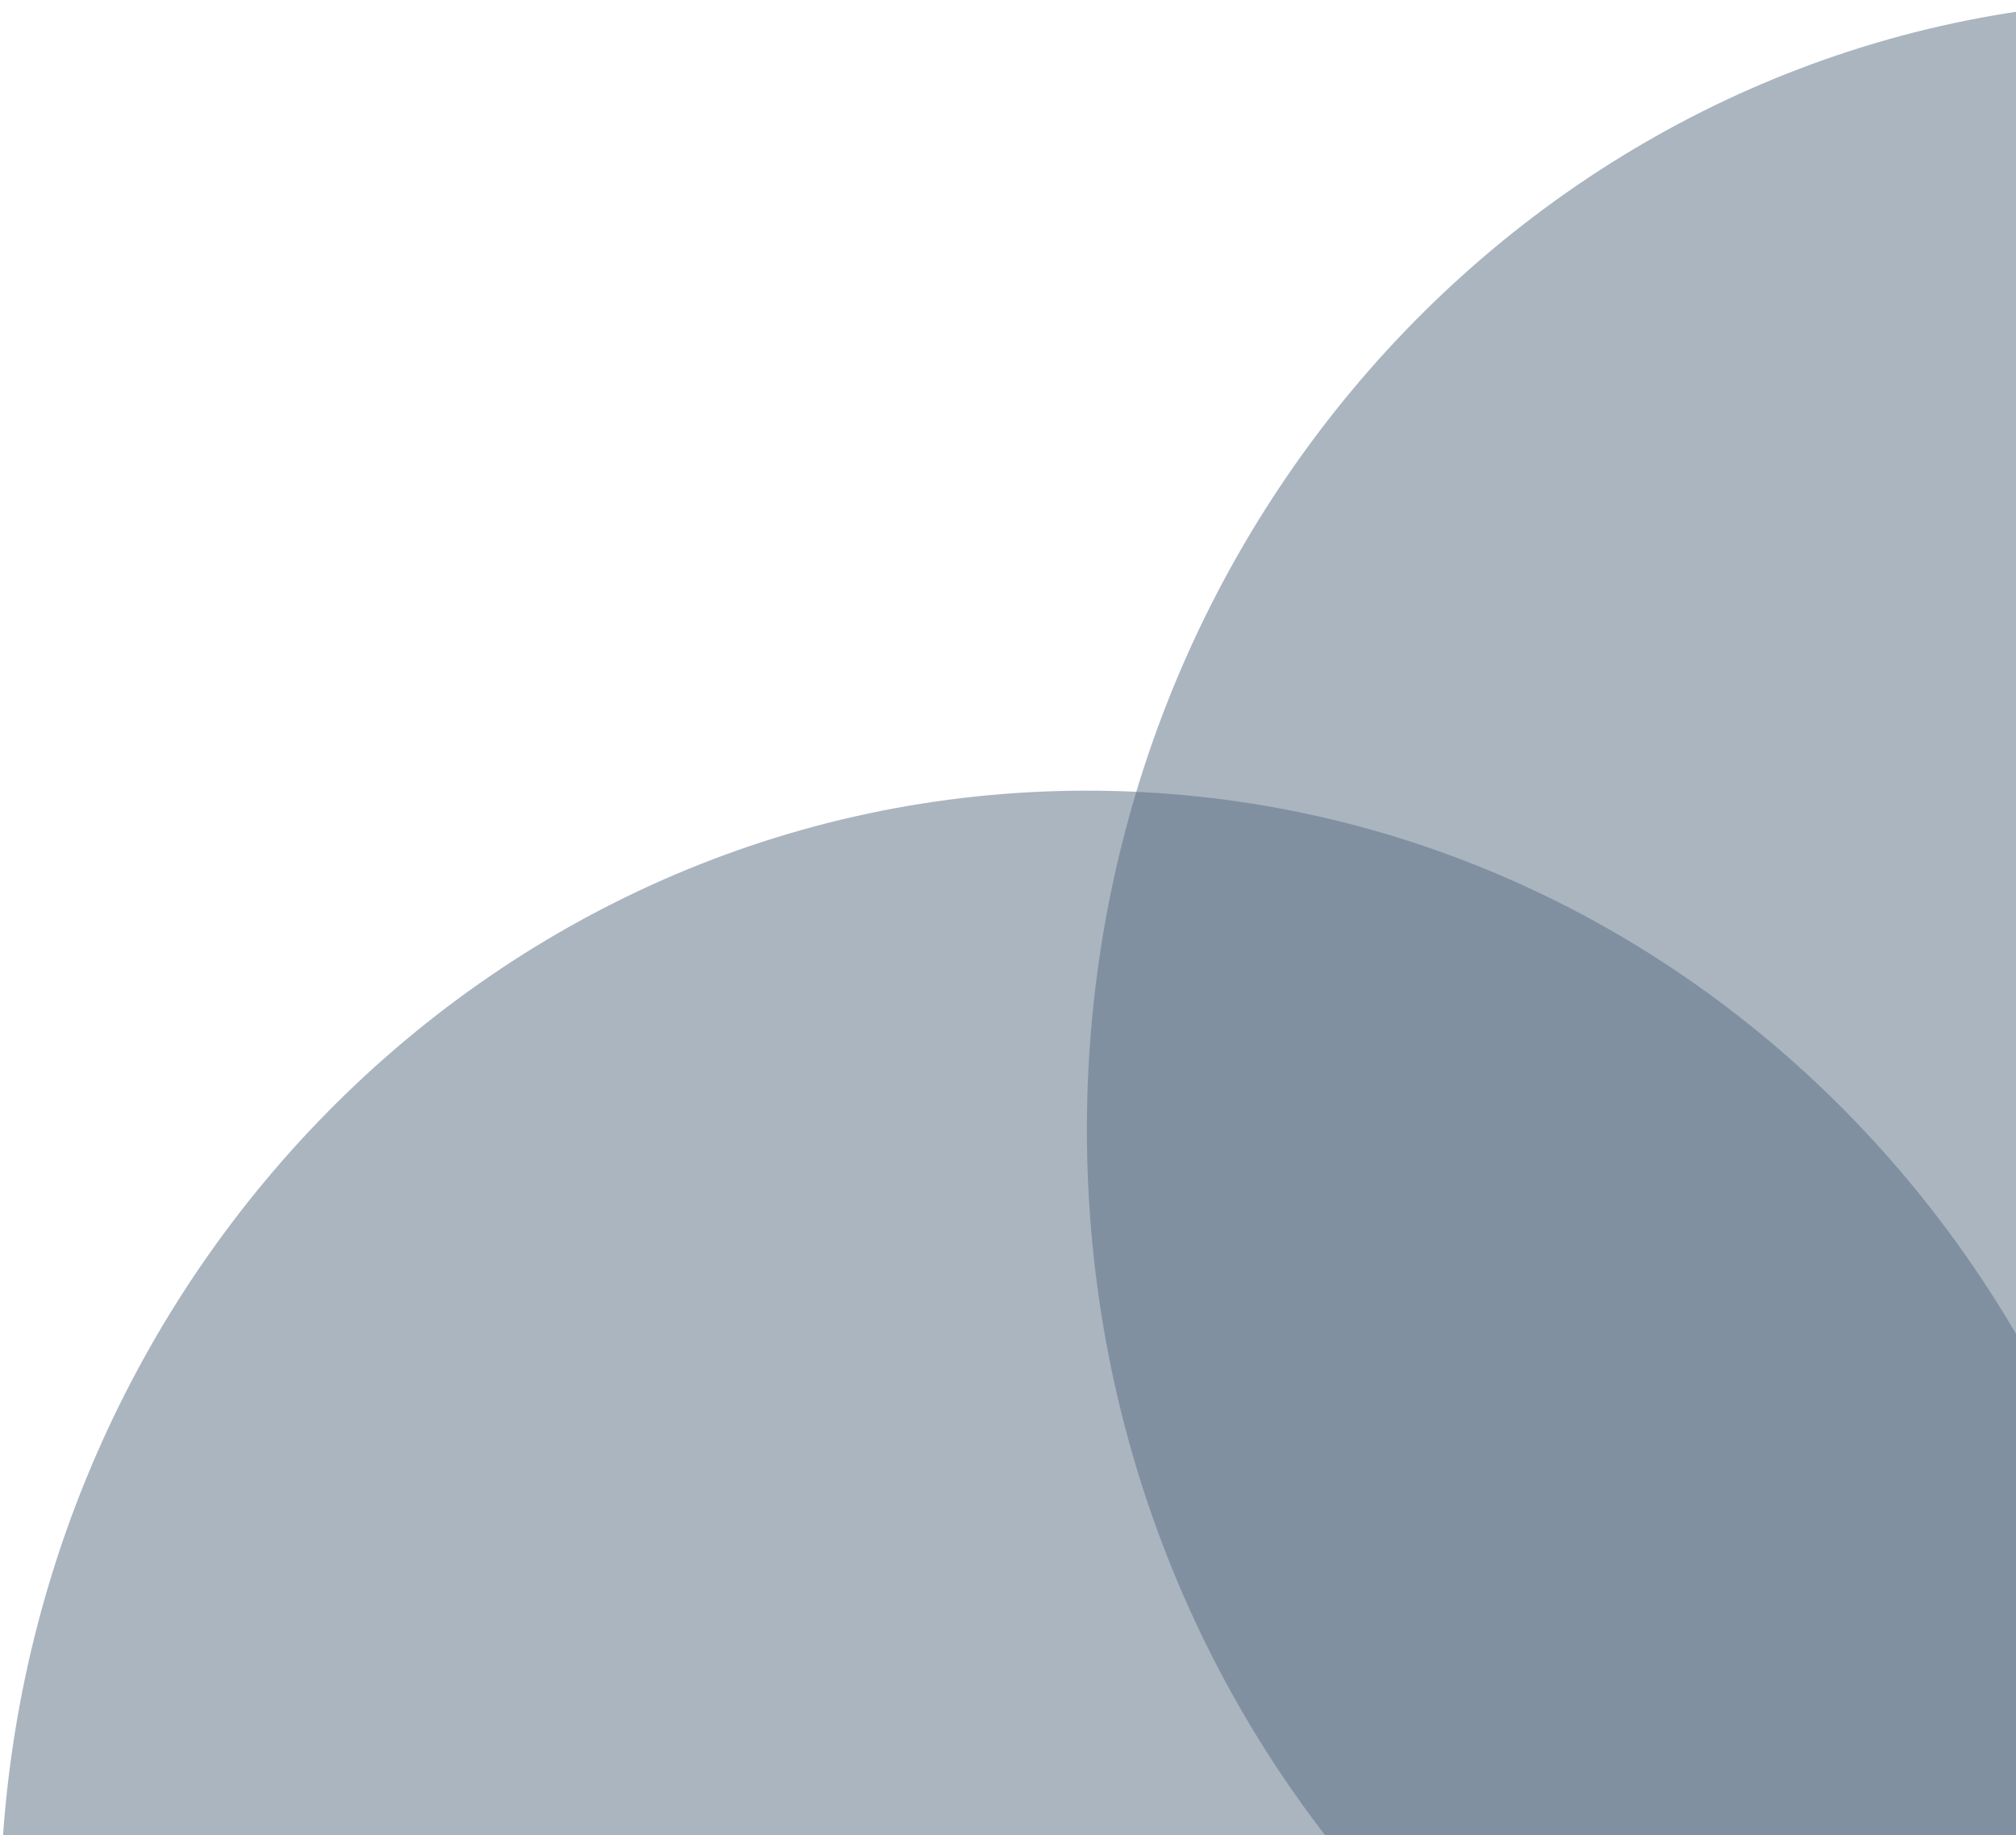
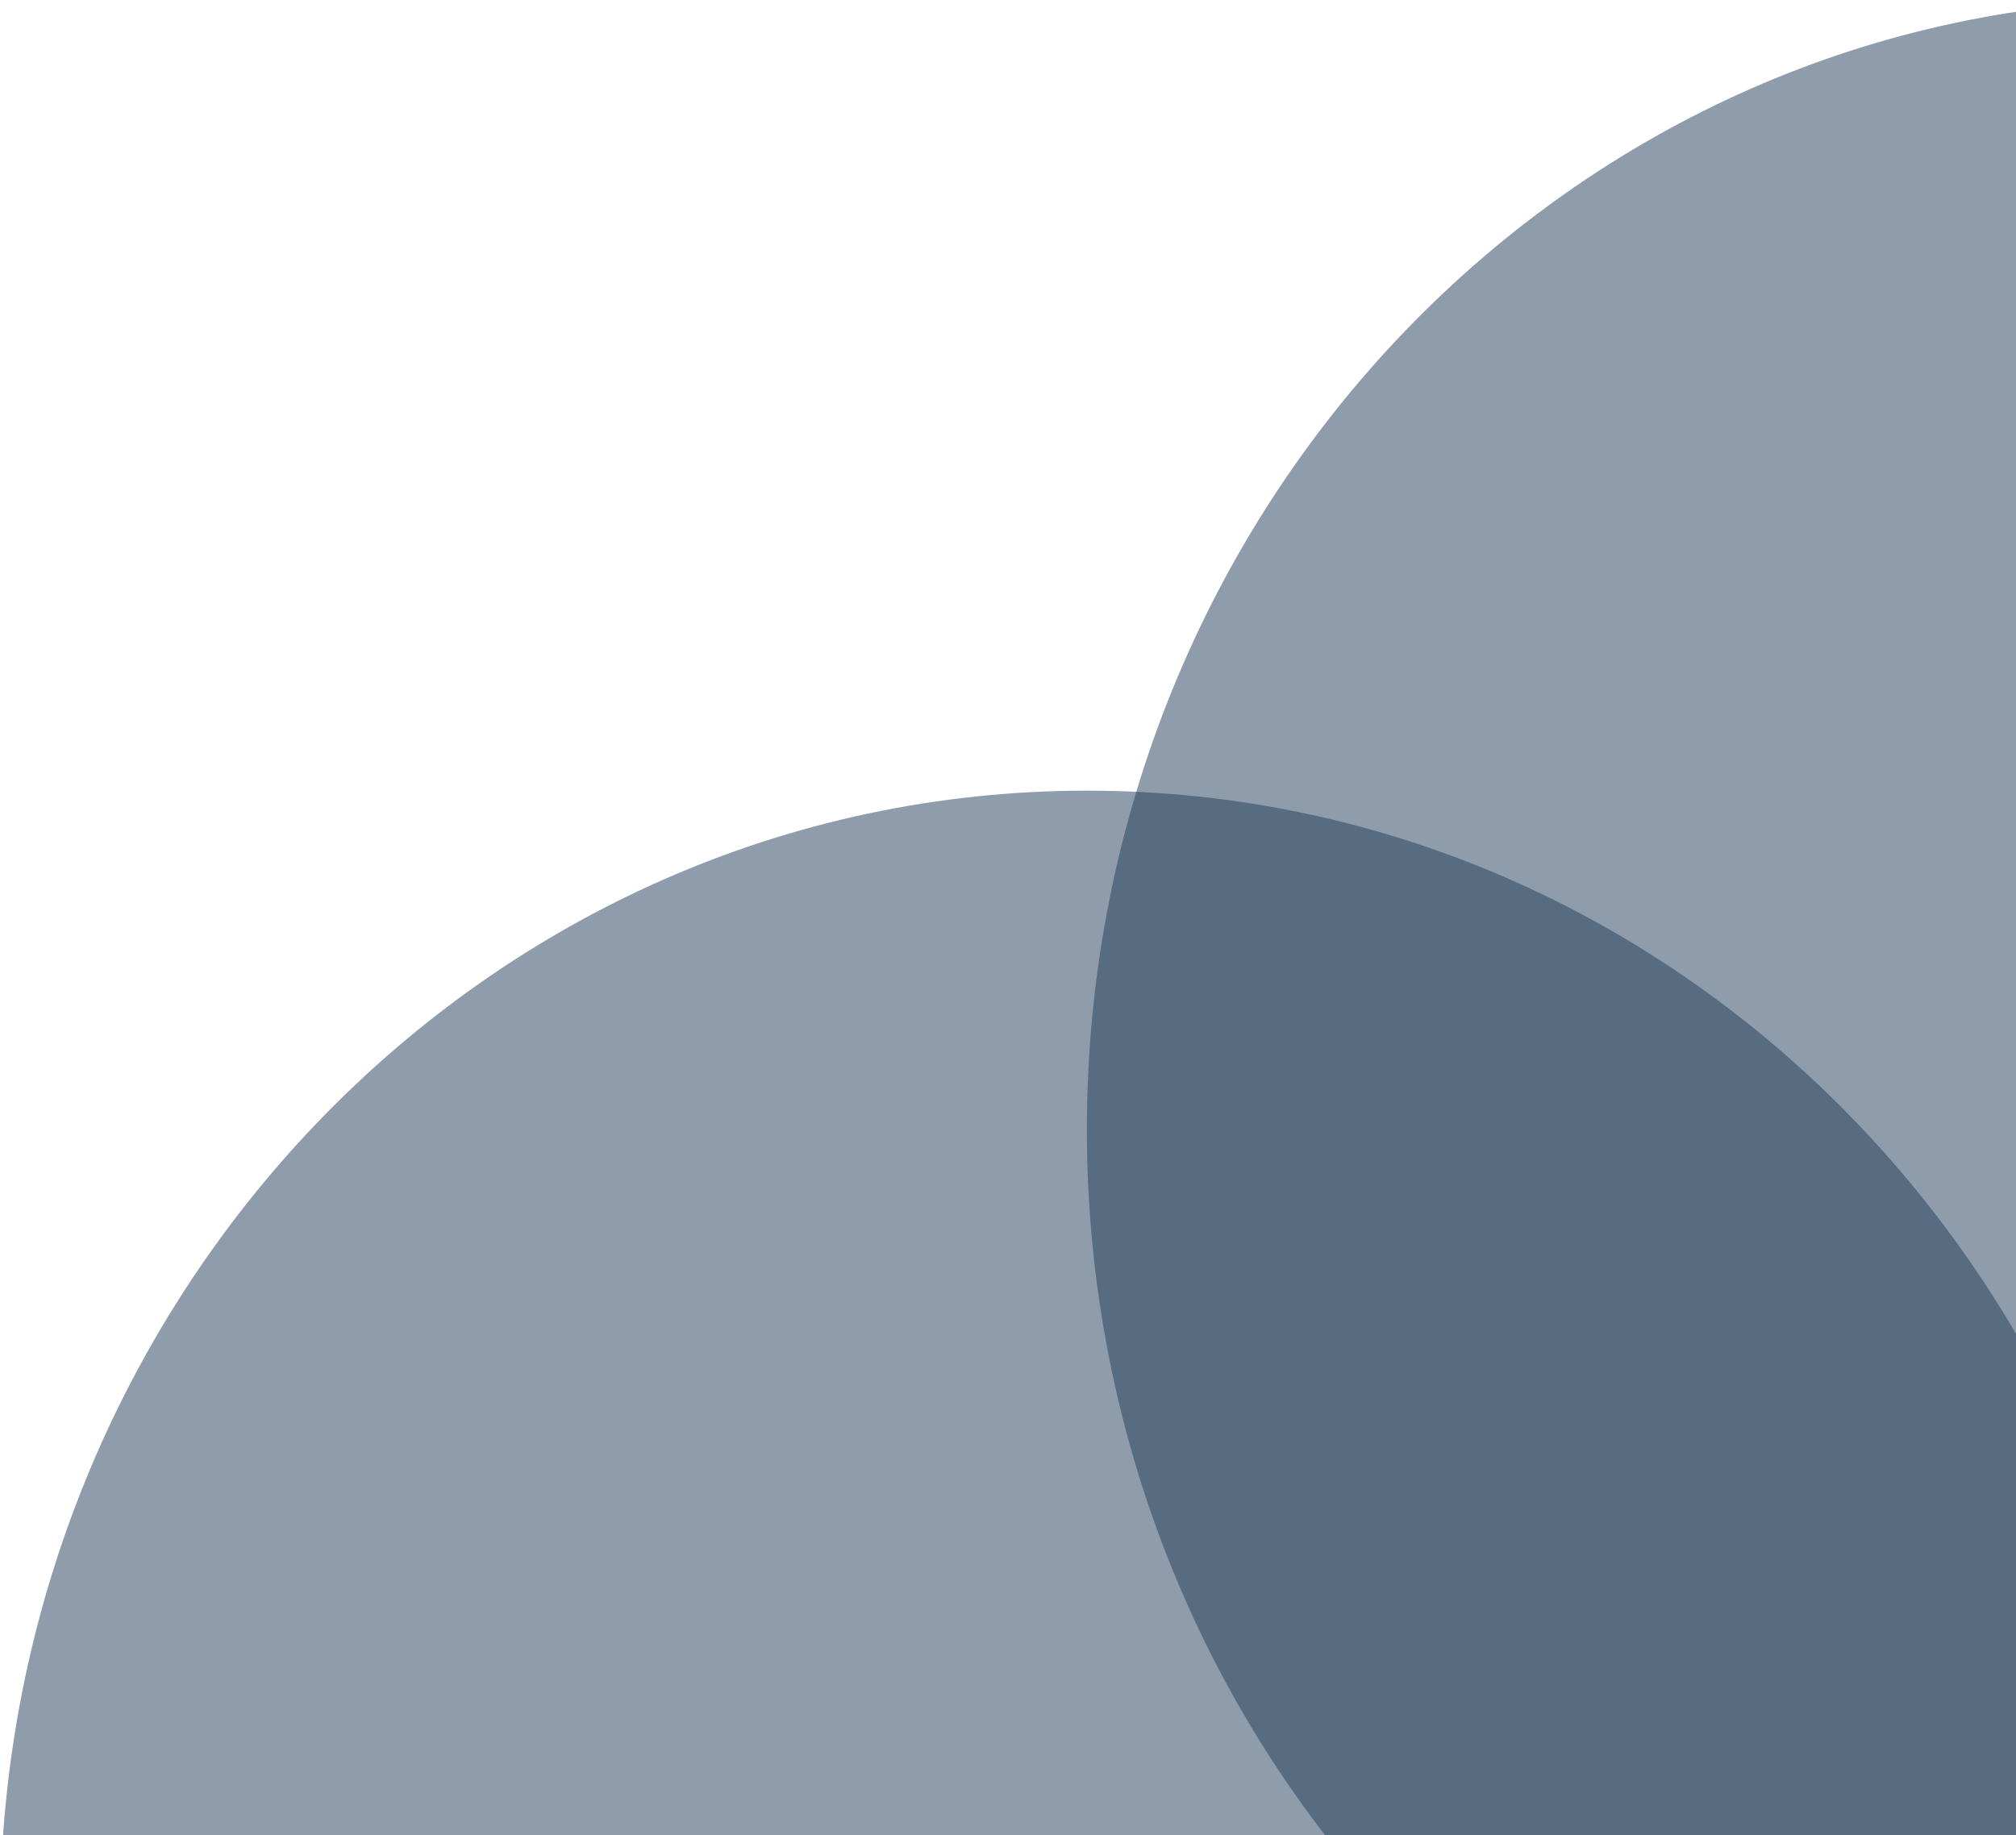
<svg xmlns="http://www.w3.org/2000/svg" width="345" height="314" viewBox="0 0 345 314" fill="none">
-   <ellipse cx="186" cy="328.667" rx="186" ry="193.333" fill="#586c82" fill-opacity="0.5" />
-   <ellipse cx="372" cy="193.333" rx="186" ry="193.333" fill="#586c82" fill-opacity="0.5" />
+   <ellipse cx="186" cy="328.667" rx="186" ry="193.333" fill="#213b59" fill-opacity="0.5" />
+   <ellipse cx="372" cy="193.333" rx="186" ry="193.333" fill="#213b59" fill-opacity="0.5" />
</svg>
